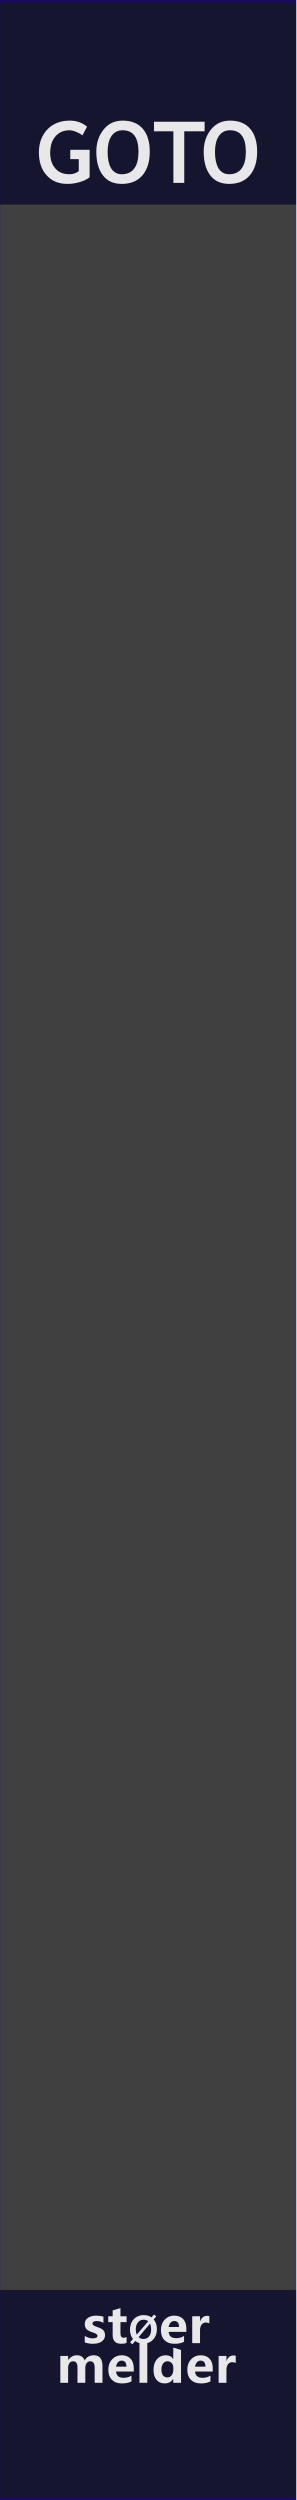
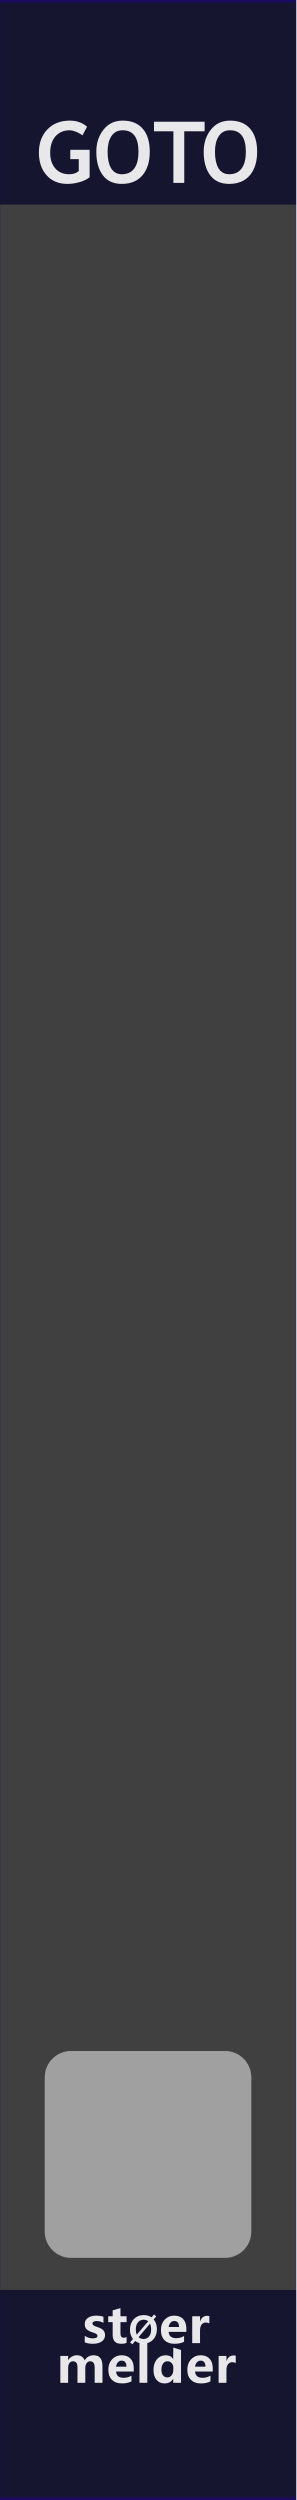
<svg xmlns="http://www.w3.org/2000/svg" width="100%" height="100%" viewBox="0 0 45 380" version="1.1" xml:space="preserve" style="fill-rule:evenodd;clip-rule:evenodd;stroke-linecap:round;stroke-linejoin:round;stroke-miterlimit:1.5;">
  <g id="panel" transform="matrix(0.834722,0,0,1.04324,-803.837,250.623)">
    <g transform="matrix(0.898503,0,0,0.958552,963,-240.242)">
      <rect x="0" y="0" width="60" height="380" style="fill:rgb(64,64,64);" />
    </g>
    <g transform="matrix(0.318803,0,0,1.76292,972.575,-852.772)">
      <rect x="-30.034" y="347.456" width="169.102" height="16.91" style="fill:rgb(10,10,44);fill-opacity:0.8;" />
    </g>
    <g transform="matrix(0.318803,0,0,1.81961,972.575,-538.829)">
      <rect x="-30.034" y="347.456" width="169.102" height="16.91" style="fill:rgb(10,10,44);fill-opacity:0.8;" />
    </g>
    <g transform="matrix(2.40704,0,0,25.5659,873.006,-292.473)">
      <rect x="37.388" y="2.043" width="22.397" height="14.247" style="fill:none;stroke:rgb(32,6,118);stroke-opacity:0.7;stroke-width:0.03px;" />
    </g>
    <g transform="matrix(1.198,0,0,0.958552,968.128,-213.59)">
      <g transform="matrix(13,0,0,13,1.12512,0)">
        <path d="M0.602,-0.657L0.548,-0.555C0.533,-0.569 0.51,-0.582 0.479,-0.595C0.448,-0.608 0.421,-0.615 0.398,-0.615C0.328,-0.615 0.273,-0.591 0.232,-0.543C0.191,-0.496 0.171,-0.432 0.171,-0.352C0.171,-0.275 0.191,-0.215 0.231,-0.169C0.271,-0.123 0.325,-0.101 0.394,-0.101C0.439,-0.101 0.476,-0.113 0.505,-0.138L0.505,-0.278L0.406,-0.278L0.406,-0.387L0.632,-0.387L0.632,-0.066C0.602,-0.042 0.563,-0.022 0.515,-0.009C0.468,0.005 0.42,0.012 0.373,0.012C0.271,0.012 0.189,-0.021 0.129,-0.089C0.069,-0.156 0.039,-0.245 0.039,-0.355C0.039,-0.465 0.072,-0.555 0.137,-0.624C0.203,-0.693 0.291,-0.728 0.401,-0.728C0.48,-0.728 0.547,-0.704 0.602,-0.657Z" style="fill:white;fill-opacity:0.9;fill-rule:nonzero;" />
      </g>
      <g transform="matrix(13,0,0,13,9.85315,0)">
        <path d="M0.039,-0.364C0.039,-0.466 0.067,-0.552 0.123,-0.622C0.179,-0.693 0.253,-0.728 0.347,-0.728C0.45,-0.728 0.528,-0.696 0.583,-0.632C0.637,-0.569 0.664,-0.479 0.664,-0.364C0.664,-0.249 0.636,-0.157 0.579,-0.089C0.522,-0.022 0.441,0.012 0.337,0.012C0.241,0.012 0.167,-0.021 0.116,-0.088C0.065,-0.155 0.039,-0.247 0.039,-0.364ZM0.171,-0.364C0.171,-0.28 0.185,-0.215 0.213,-0.169C0.242,-0.124 0.283,-0.101 0.337,-0.101C0.4,-0.101 0.449,-0.123 0.482,-0.168C0.516,-0.213 0.532,-0.278 0.532,-0.364C0.532,-0.531 0.47,-0.615 0.347,-0.615C0.29,-0.615 0.247,-0.593 0.216,-0.547C0.186,-0.502 0.171,-0.441 0.171,-0.364Z" style="fill:white;fill-opacity:0.9;fill-rule:nonzero;" />
      </g>
      <g transform="matrix(13,0,0,13,18.9938,0)">
        <path d="M0.364,-0.603L0.364,0L0.237,0L0.237,-0.603L0.01,-0.603L0.01,-0.715L0.602,-0.715L0.602,-0.603L0.364,-0.603Z" style="fill:white;fill-opacity:0.9;fill-rule:nonzero;" />
      </g>
      <g transform="matrix(13,0,0,13,26.173,0)">
        <path d="M0.039,-0.364C0.039,-0.466 0.067,-0.552 0.123,-0.622C0.179,-0.693 0.253,-0.728 0.347,-0.728C0.45,-0.728 0.528,-0.696 0.583,-0.632C0.637,-0.569 0.664,-0.479 0.664,-0.364C0.664,-0.249 0.636,-0.157 0.579,-0.089C0.522,-0.022 0.441,0.012 0.337,0.012C0.241,0.012 0.167,-0.021 0.116,-0.088C0.065,-0.155 0.039,-0.247 0.039,-0.364ZM0.171,-0.364C0.171,-0.28 0.185,-0.215 0.213,-0.169C0.242,-0.124 0.283,-0.101 0.337,-0.101C0.4,-0.101 0.449,-0.123 0.482,-0.168C0.516,-0.213 0.532,-0.278 0.532,-0.364C0.532,-0.531 0.47,-0.615 0.347,-0.615C0.29,-0.615 0.247,-0.593 0.216,-0.547C0.186,-0.502 0.171,-0.441 0.171,-0.364Z" style="fill:white;fill-opacity:0.9;fill-rule:nonzero;" />
      </g>
    </g>
    <g transform="matrix(0.840359,0,0,0.840359,157.921,16.2108)">
      <g transform="matrix(1.198,0,0,0.958552,893.633,-224.914)">
        <g transform="matrix(9,0,0,9,64.0056,347.267)">
          <path d="M0.919,0L0.762,0L0.762,-0.308C0.762,-0.391 0.732,-0.432 0.671,-0.432C0.643,-0.432 0.62,-0.42 0.602,-0.395C0.583,-0.369 0.574,-0.339 0.574,-0.303L0.574,0L0.417,0L0.417,-0.312C0.417,-0.392 0.387,-0.432 0.327,-0.432C0.298,-0.432 0.274,-0.42 0.256,-0.396C0.238,-0.372 0.229,-0.341 0.229,-0.301L0.229,0L0.072,0L0.072,-0.54L0.229,-0.54L0.229,-0.456L0.231,-0.456C0.25,-0.486 0.275,-0.51 0.307,-0.528C0.338,-0.545 0.371,-0.553 0.405,-0.553C0.481,-0.553 0.533,-0.519 0.561,-0.451C0.603,-0.519 0.663,-0.553 0.743,-0.553C0.86,-0.553 0.919,-0.481 0.919,-0.335L0.919,0Z" style="fill:white;fill-opacity:0.9;fill-rule:nonzero;" />
        </g>
        <g transform="matrix(9,0,0,9,72.978,347.267)">
          <path d="M0.551,-0.226L0.196,-0.226C0.201,-0.142 0.252,-0.1 0.347,-0.1C0.407,-0.1 0.459,-0.115 0.505,-0.144L0.505,-0.028C0.456,-0.001 0.391,0.013 0.312,0.013C0.226,0.013 0.159,-0.011 0.111,-0.06C0.063,-0.108 0.04,-0.176 0.04,-0.262C0.04,-0.348 0.065,-0.419 0.116,-0.472C0.167,-0.526 0.23,-0.553 0.307,-0.553C0.384,-0.553 0.443,-0.53 0.487,-0.484C0.53,-0.437 0.551,-0.374 0.551,-0.292L0.551,-0.226ZM0.404,-0.324C0.404,-0.405 0.372,-0.445 0.306,-0.445C0.279,-0.445 0.255,-0.434 0.234,-0.412C0.214,-0.39 0.201,-0.361 0.195,-0.324L0.404,-0.324Z" style="fill:white;fill-opacity:0.9;fill-rule:nonzero;" />
        </g>
        <g transform="matrix(9,0,0,9,78.3513,347.267)">
          <rect x="0.069" y="-0.799" width="0.157" height="0.799" style="fill:white;fill-opacity:0.9;fill-rule:nonzero;" />
        </g>
        <g transform="matrix(9,0,0,9,81.1494,347.267)">
          <path d="M0.593,0L0.436,0L0.436,-0.076L0.433,-0.076C0.395,-0.017 0.339,0.013 0.264,0.013C0.195,0.013 0.141,-0.011 0.1,-0.06C0.06,-0.108 0.04,-0.174 0.04,-0.258C0.04,-0.346 0.062,-0.418 0.108,-0.472C0.153,-0.526 0.212,-0.553 0.286,-0.553C0.356,-0.553 0.405,-0.528 0.433,-0.477L0.436,-0.477L0.438,-0.707L0.593,-0.658L0.593,0ZM0.438,-0.306C0.438,-0.342 0.427,-0.372 0.405,-0.396C0.383,-0.42 0.356,-0.432 0.323,-0.432C0.284,-0.432 0.254,-0.417 0.232,-0.386C0.21,-0.356 0.199,-0.315 0.199,-0.263C0.199,-0.213 0.21,-0.175 0.231,-0.148C0.252,-0.121 0.281,-0.108 0.318,-0.108C0.353,-0.108 0.382,-0.122 0.404,-0.15C0.427,-0.179 0.438,-0.215 0.438,-0.261L0.438,-0.306Z" style="fill:white;fill-opacity:0.9;fill-rule:nonzero;" />
        </g>
        <g transform="matrix(9,0,0,9,87.2654,347.267)">
          <path d="M0.551,-0.226L0.196,-0.226C0.201,-0.142 0.252,-0.1 0.347,-0.1C0.407,-0.1 0.459,-0.115 0.505,-0.144L0.505,-0.028C0.456,-0.001 0.391,0.013 0.312,0.013C0.226,0.013 0.159,-0.011 0.111,-0.06C0.063,-0.108 0.04,-0.176 0.04,-0.262C0.04,-0.348 0.065,-0.419 0.116,-0.472C0.167,-0.526 0.23,-0.553 0.307,-0.553C0.384,-0.553 0.443,-0.53 0.487,-0.484C0.53,-0.437 0.551,-0.374 0.551,-0.292L0.551,-0.226ZM0.404,-0.324C0.404,-0.405 0.372,-0.445 0.306,-0.445C0.279,-0.445 0.255,-0.434 0.234,-0.412C0.214,-0.39 0.201,-0.361 0.195,-0.324L0.404,-0.324Z" style="fill:white;fill-opacity:0.9;fill-rule:nonzero;" />
        </g>
        <g transform="matrix(9,0,0,9,92.6386,347.267)">
          <path d="M0.416,-0.397C0.397,-0.408 0.374,-0.414 0.346,-0.414C0.31,-0.414 0.282,-0.4 0.261,-0.373C0.24,-0.345 0.229,-0.308 0.229,-0.26L0.229,0L0.072,0L0.072,-0.54L0.229,-0.54L0.229,-0.438L0.231,-0.438C0.257,-0.512 0.305,-0.549 0.374,-0.549C0.392,-0.549 0.406,-0.547 0.416,-0.543L0.416,-0.397Z" style="fill:white;fill-opacity:0.9;fill-rule:nonzero;" />
        </g>
      </g>
      <g transform="matrix(1.198,0,0,0.958552,893.495,-231.786)">
        <g transform="matrix(9,0,0,9,68.6657,347.267)">
          <path d="M0.058,-0.145C0.112,-0.112 0.165,-0.096 0.216,-0.096C0.281,-0.096 0.314,-0.113 0.314,-0.148C0.314,-0.173 0.287,-0.193 0.233,-0.21C0.166,-0.231 0.12,-0.254 0.095,-0.28C0.07,-0.305 0.058,-0.34 0.058,-0.383C0.058,-0.436 0.079,-0.478 0.122,-0.508C0.165,-0.538 0.221,-0.553 0.291,-0.553C0.34,-0.553 0.388,-0.546 0.434,-0.531L0.434,-0.407C0.392,-0.432 0.346,-0.444 0.295,-0.444C0.27,-0.444 0.25,-0.44 0.235,-0.431C0.22,-0.422 0.212,-0.41 0.212,-0.396C0.212,-0.371 0.235,-0.351 0.28,-0.335C0.329,-0.319 0.366,-0.304 0.39,-0.291C0.415,-0.278 0.434,-0.26 0.447,-0.238C0.459,-0.216 0.466,-0.191 0.466,-0.163C0.466,-0.107 0.444,-0.064 0.399,-0.033C0.354,-0.002 0.295,0.013 0.22,0.013C0.162,0.013 0.107,0.004 0.058,-0.015L0.058,-0.145Z" style="fill:white;fill-opacity:0.9;fill-rule:nonzero;" />
        </g>
        <g transform="matrix(9,0,0,9,73.2436,347.267)">
          <path d="M0.39,-0.006C0.366,0.007 0.33,0.013 0.282,0.013C0.167,0.013 0.11,-0.047 0.11,-0.167L0.11,-0.422L0.021,-0.422L0.021,-0.54L0.11,-0.54L0.11,-0.659L0.267,-0.704L0.267,-0.54L0.39,-0.54L0.39,-0.422L0.267,-0.422L0.267,-0.195C0.267,-0.137 0.289,-0.108 0.335,-0.108C0.353,-0.108 0.371,-0.114 0.39,-0.124L0.39,-0.006Z" style="fill:white;fill-opacity:0.9;fill-rule:nonzero;" />
        </g>
        <g transform="matrix(6.6,0,0,6.6,77.1051,347.267)">
          <path d="M0.106,0.032L0.043,-0.021L0.122,-0.115C0.067,-0.183 0.04,-0.268 0.04,-0.368C0.04,-0.487 0.075,-0.584 0.144,-0.658C0.213,-0.732 0.305,-0.769 0.418,-0.769C0.5,-0.769 0.571,-0.748 0.63,-0.706L0.698,-0.785L0.761,-0.733L0.689,-0.65C0.748,-0.581 0.778,-0.493 0.778,-0.384C0.778,-0.266 0.743,-0.17 0.674,-0.097C0.605,-0.023 0.516,0.013 0.406,0.013C0.32,0.013 0.246,-0.011 0.182,-0.059L0.106,0.032ZM0.54,-0.6C0.506,-0.628 0.463,-0.642 0.413,-0.642C0.349,-0.642 0.297,-0.617 0.258,-0.569C0.218,-0.52 0.199,-0.455 0.199,-0.375C0.199,-0.319 0.208,-0.273 0.227,-0.234L0.54,-0.6ZM0.275,-0.165C0.311,-0.131 0.356,-0.114 0.409,-0.114C0.473,-0.114 0.524,-0.137 0.563,-0.184C0.601,-0.231 0.62,-0.294 0.62,-0.374C0.62,-0.435 0.61,-0.488 0.588,-0.533L0.275,-0.165Z" style="fill:white;fill-opacity:0.9;fill-rule:nonzero;" />
        </g>
        <g transform="matrix(9,0,0,9,82.6053,347.267)">
          <path d="M0.551,-0.226L0.196,-0.226C0.201,-0.142 0.252,-0.1 0.347,-0.1C0.407,-0.1 0.459,-0.115 0.505,-0.144L0.505,-0.028C0.456,-0.001 0.391,0.013 0.312,0.013C0.226,0.013 0.159,-0.011 0.111,-0.06C0.063,-0.108 0.04,-0.176 0.04,-0.262C0.04,-0.348 0.065,-0.419 0.116,-0.472C0.167,-0.526 0.23,-0.553 0.307,-0.553C0.384,-0.553 0.443,-0.53 0.487,-0.484C0.53,-0.437 0.551,-0.374 0.551,-0.292L0.551,-0.226ZM0.404,-0.324C0.404,-0.405 0.372,-0.445 0.306,-0.445C0.279,-0.445 0.255,-0.434 0.234,-0.412C0.214,-0.39 0.201,-0.361 0.195,-0.324L0.404,-0.324Z" style="fill:white;fill-opacity:0.9;fill-rule:nonzero;" />
        </g>
        <g transform="matrix(9,0,0,9,87.9786,347.267)">
          <path d="M0.416,-0.397C0.397,-0.408 0.374,-0.414 0.346,-0.414C0.31,-0.414 0.282,-0.4 0.261,-0.373C0.24,-0.345 0.229,-0.308 0.229,-0.26L0.229,0L0.072,0L0.072,-0.54L0.229,-0.54L0.229,-0.438L0.231,-0.438C0.257,-0.512 0.305,-0.549 0.374,-0.549C0.392,-0.549 0.406,-0.547 0.416,-0.543L0.416,-0.397Z" style="fill:white;fill-opacity:0.9;fill-rule:nonzero;" />
        </g>
      </g>
    </g>
+     <g transform="matrix(0.552947,0,0,1.12581,968.322,-5.49479)">
+       <path d="M73.138,60.329C73.138,58.45 69.254,56.924 64.471,56.924L13.773,56.924C8.99,56.924 5.107,58.45 5.107,60.329L5.107,80.298C5.107,82.178 8.99,83.704 13.773,83.704L64.471,83.704C69.254,83.704 73.138,82.178 73.138,80.298L73.138,60.329Z" style="fill:white;fill-opacity:0.5;" />
+     </g>
  </g>
</svg>
